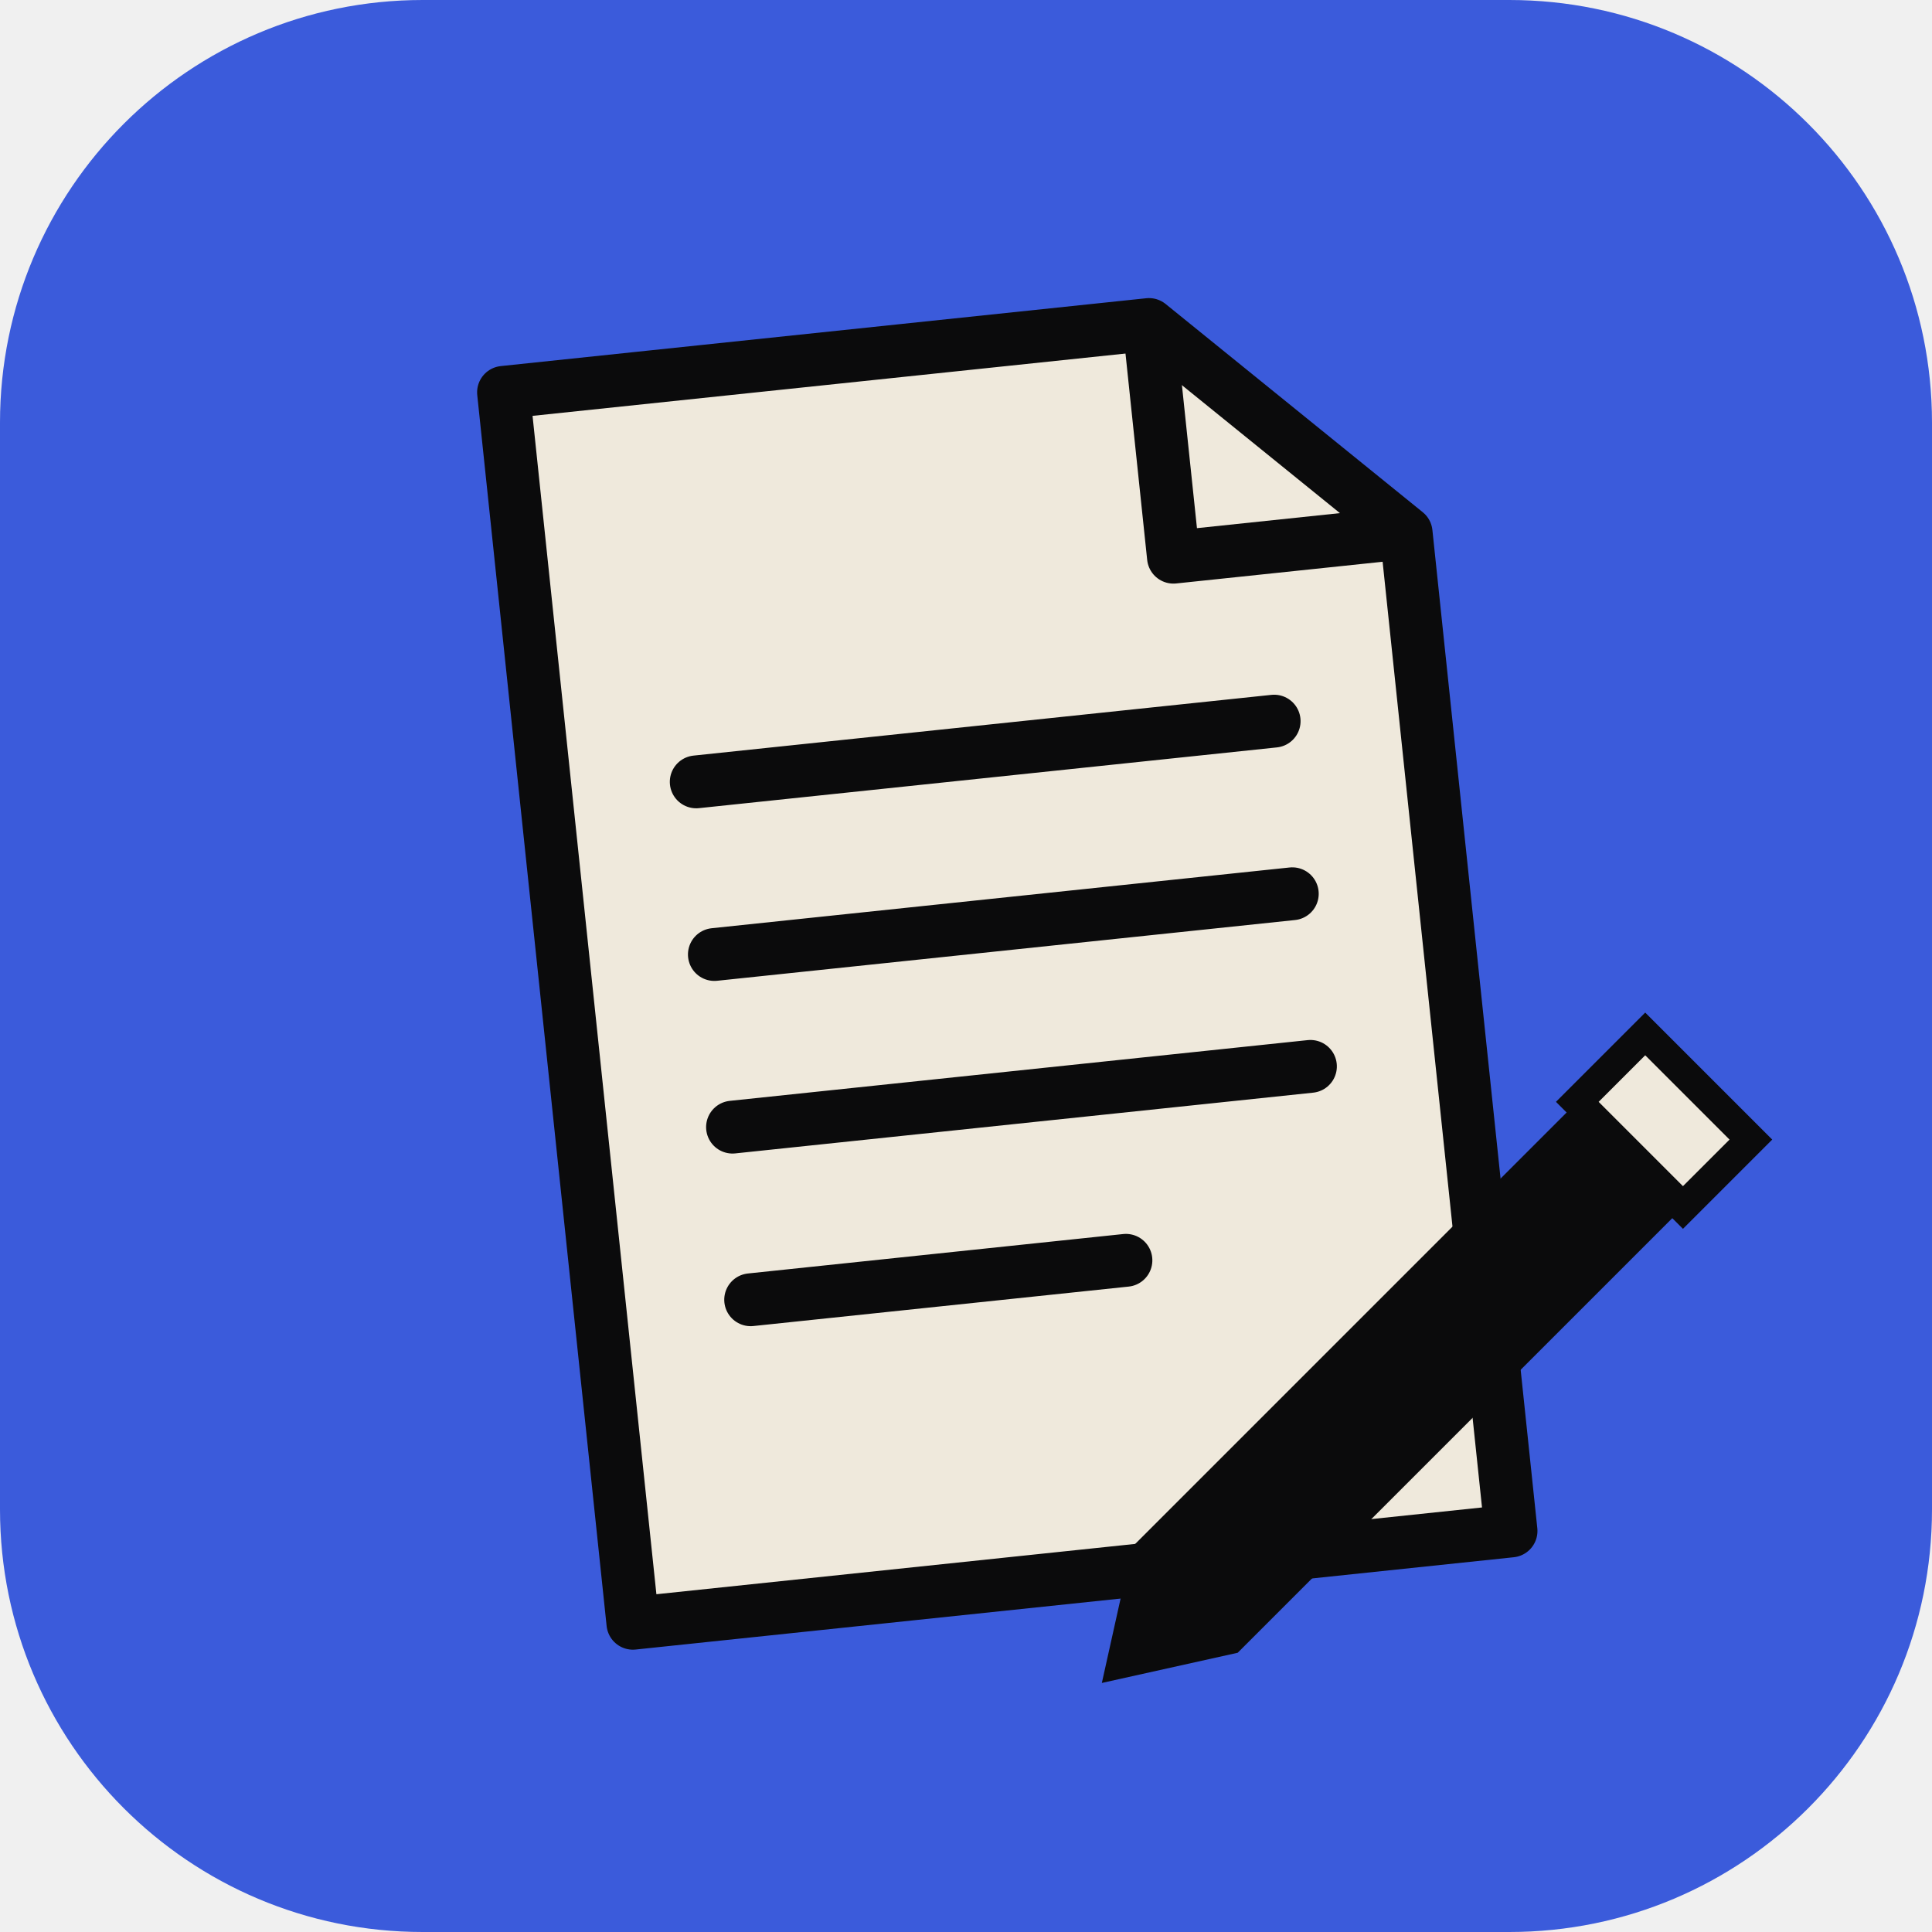
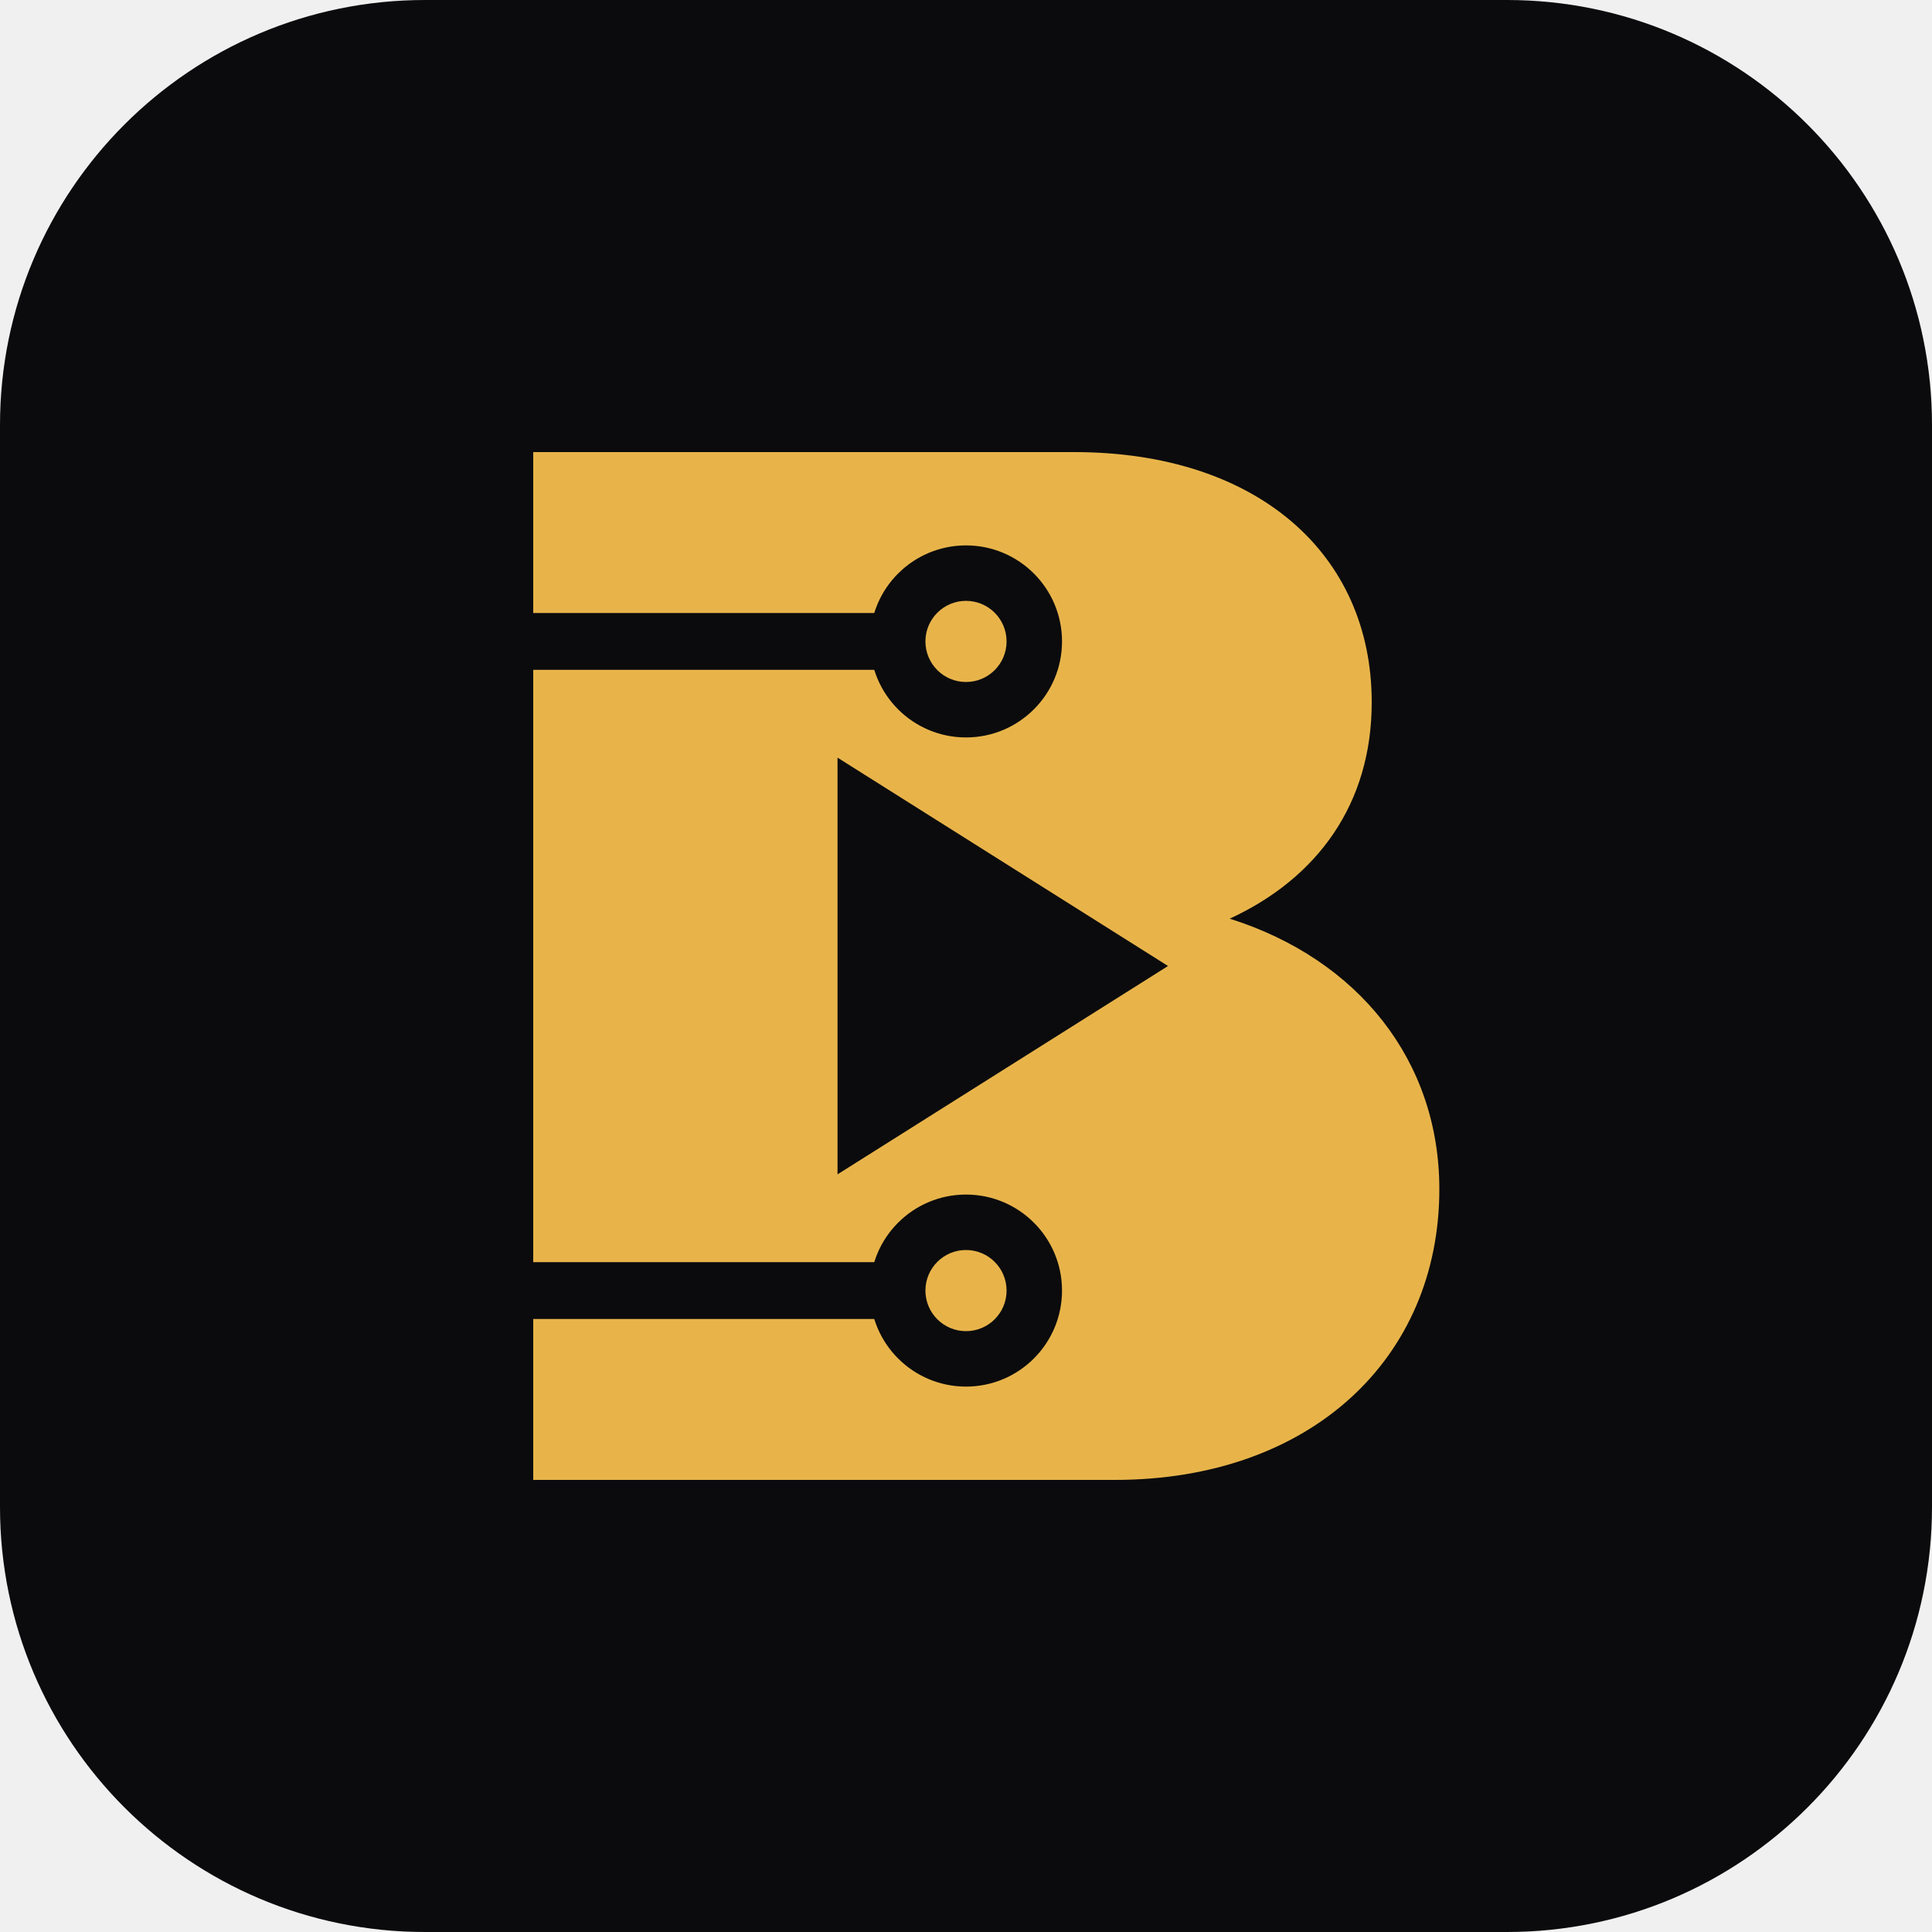
- <svg xmlns="http://www.w3.org/2000/svg" viewBox="0 0 512 512">
-   <rect width="512" height="512" rx="112" fill="#3B5BDB" />
-   <g transform="rotate(-6 256 256)">
-     <path d="M150 92 H322 L384 154 V420 H150 Z" fill="#efe9dc" stroke="#0b0b0c" stroke-width="14" stroke-linejoin="round" />
-     <path d="M322 92 V154 H384" fill="none" stroke="#0b0b0c" stroke-width="14" stroke-linejoin="round" />
-     <g stroke="#0b0b0c" stroke-width="14" stroke-linecap="round">
-       <line x1="190" y1="200" x2="344" y2="200" />
-       <line x1="190" y1="246" x2="344" y2="246" />
-       <line x1="190" y1="292" x2="344" y2="292" />
-       <line x1="190" y1="338" x2="290" y2="338" />
+ <svg xmlns="http://www.w3.org/2000/svg" viewBox="0 0 100 100">
+   <rect width="100" height="100" rx="22" fill="#0b0b0d" />
+   <g transform="translate(15 15) scale(.7)">
+     <mask id="a" maskUnits="userSpaceOnUse" x="0" y="0" width="100" height="100">
+       <rect width="100" height="100" fill="#fff" />
+       <g fill="#000" stroke="#000">
+         <path d="M41 35.5 L41 64.5 L64 50 Z" />
+         <path d="M18 26H45" stroke-width="4.2" />
+         <path d="M18 74H45" stroke-width="4.2" />
+         <circle cx="50" cy="26" r="6.6" />
+         <circle cx="50" cy="74" r="6.6" />
+       </g>
+     </mask>
+     <path d="M18 12H58C71.5 12 80 19.5 80 30.5C80 38 76 43.5 69.5 46.5C79 49.5 85 57 85 66.5C85 79 75.5 88 61 88H18Z" fill="#E8B44A" mask="url(#a)" />
+     <g fill="#E8B44A">
+       <circle cx="50" cy="26" r="3" />
+       <circle cx="50" cy="74" r="3" />
    </g>
  </g>
-   <path d="M300 410 L418 292 L446 320 L328 438 L292 446 Z" fill="#0b0b0c" />
-   <path d="M418 292 L436 274 L464 302 L446 320 Z" fill="#efe9dc" stroke="#0b0b0c" stroke-width="8" />
</svg>
